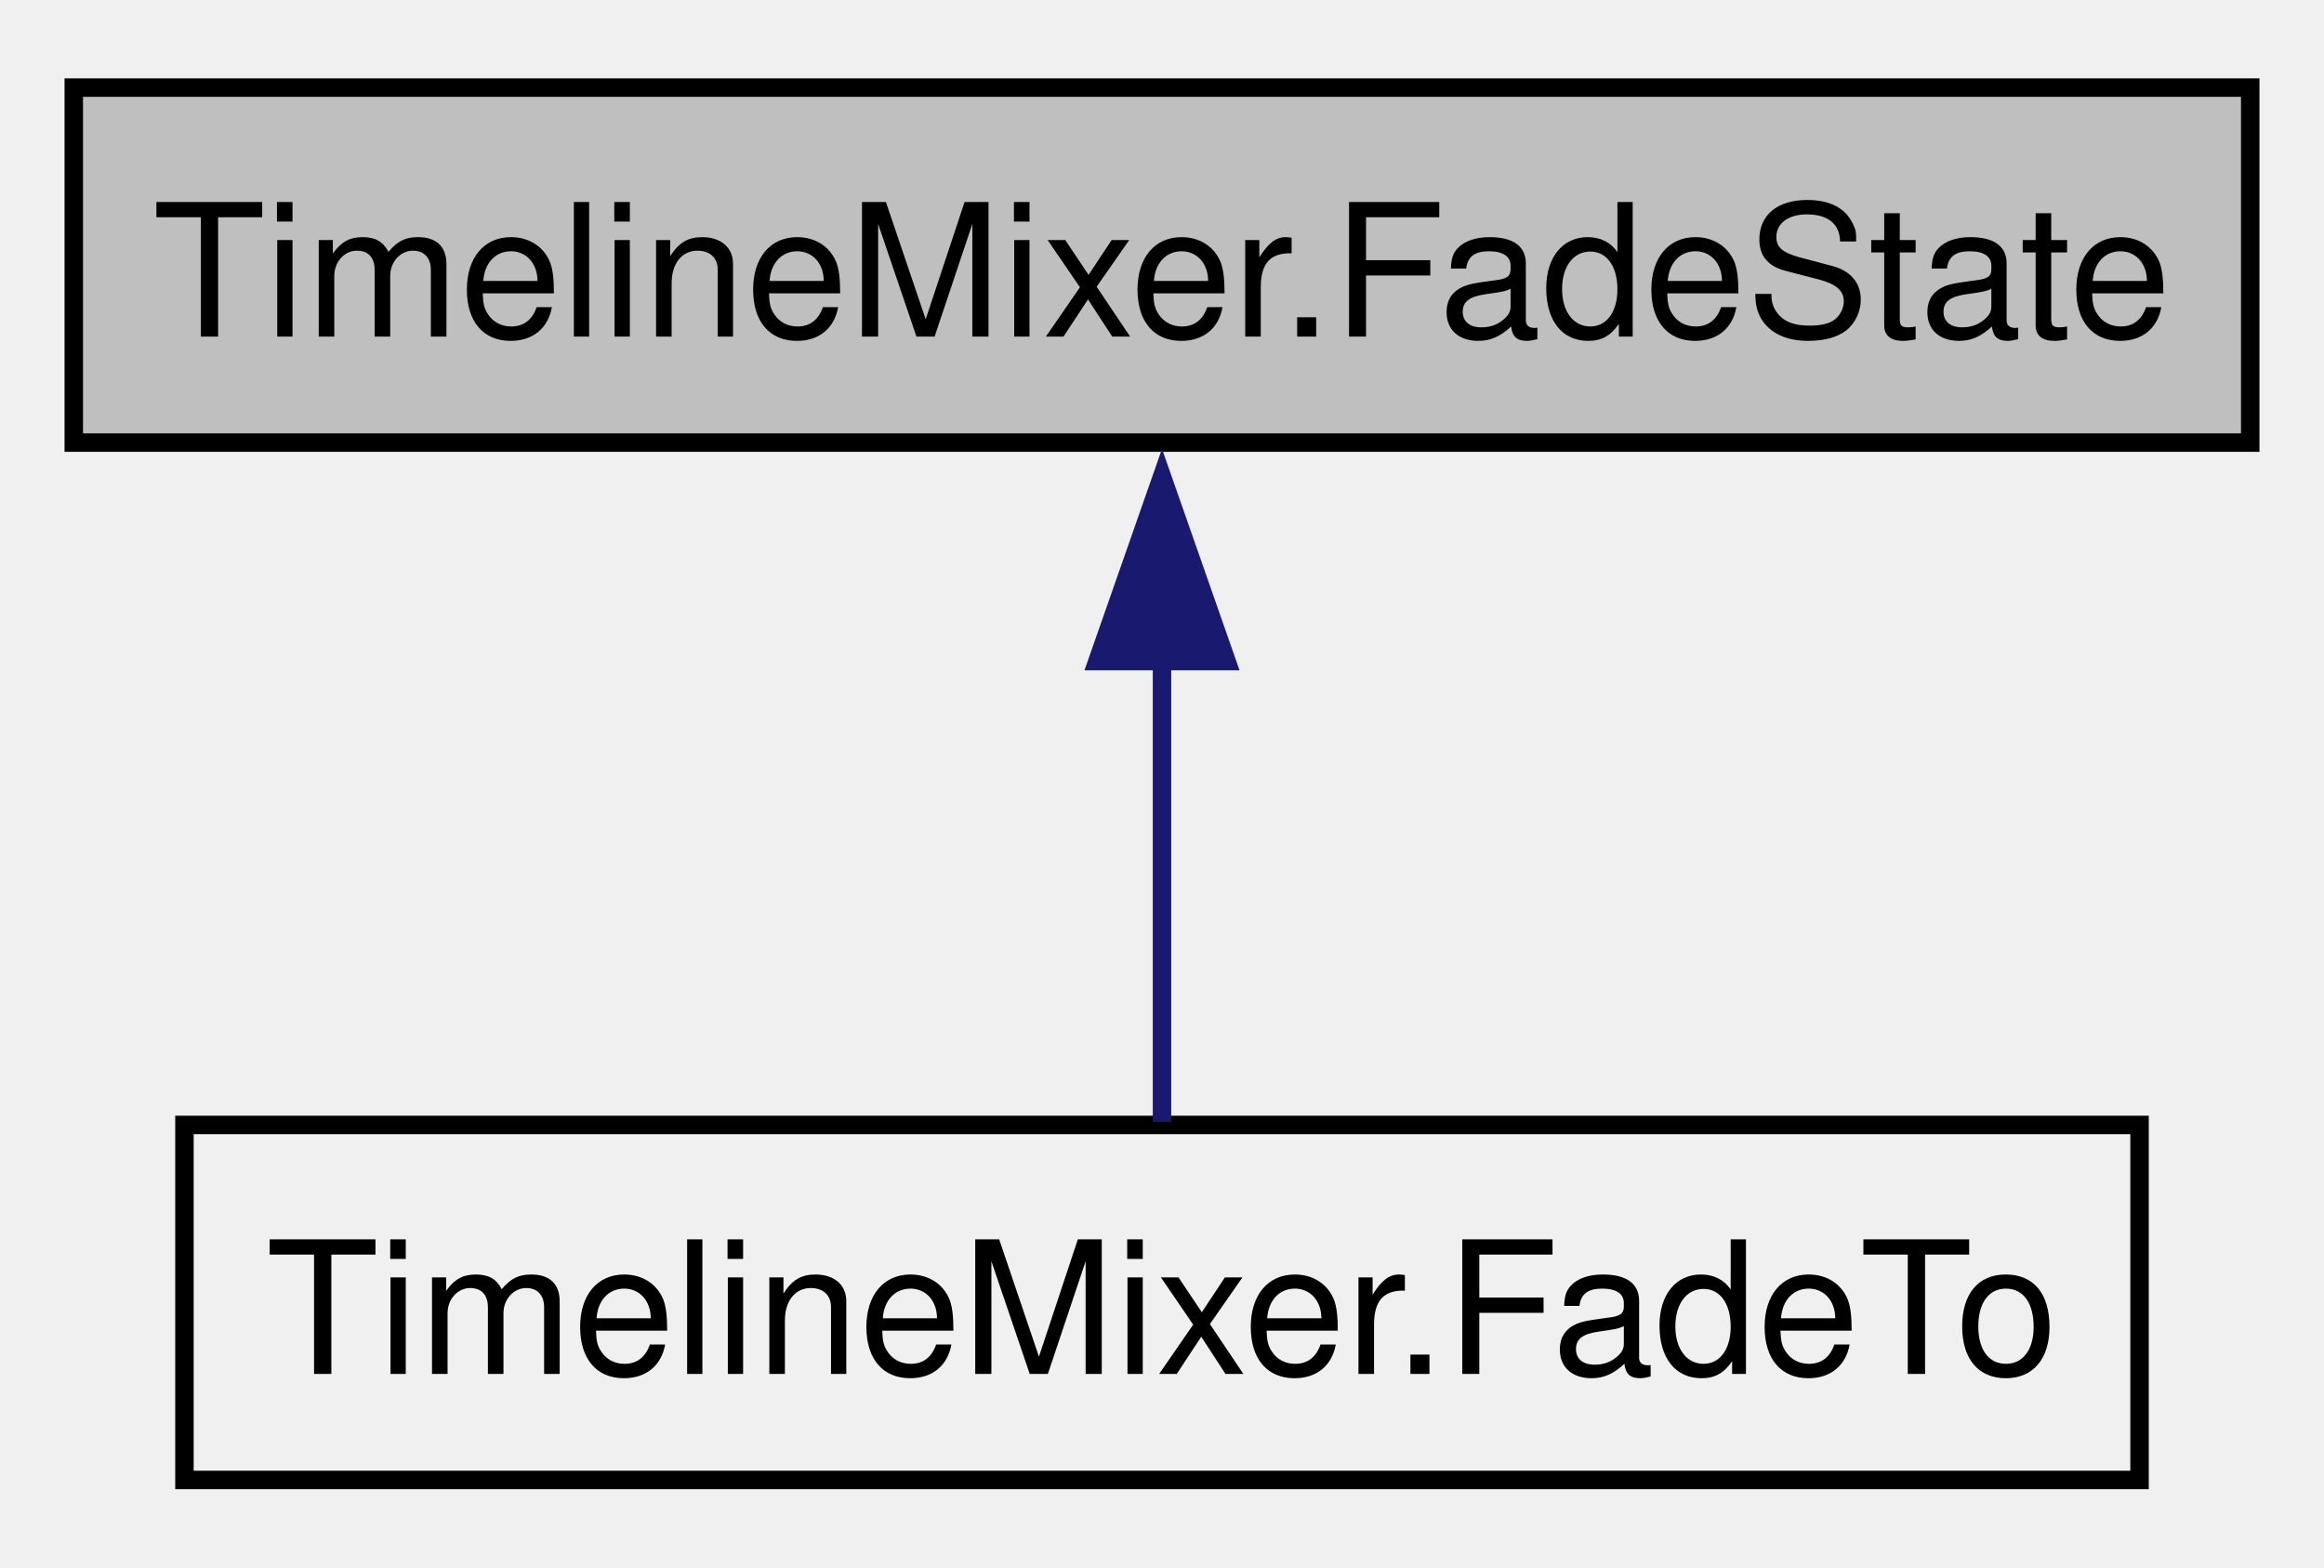
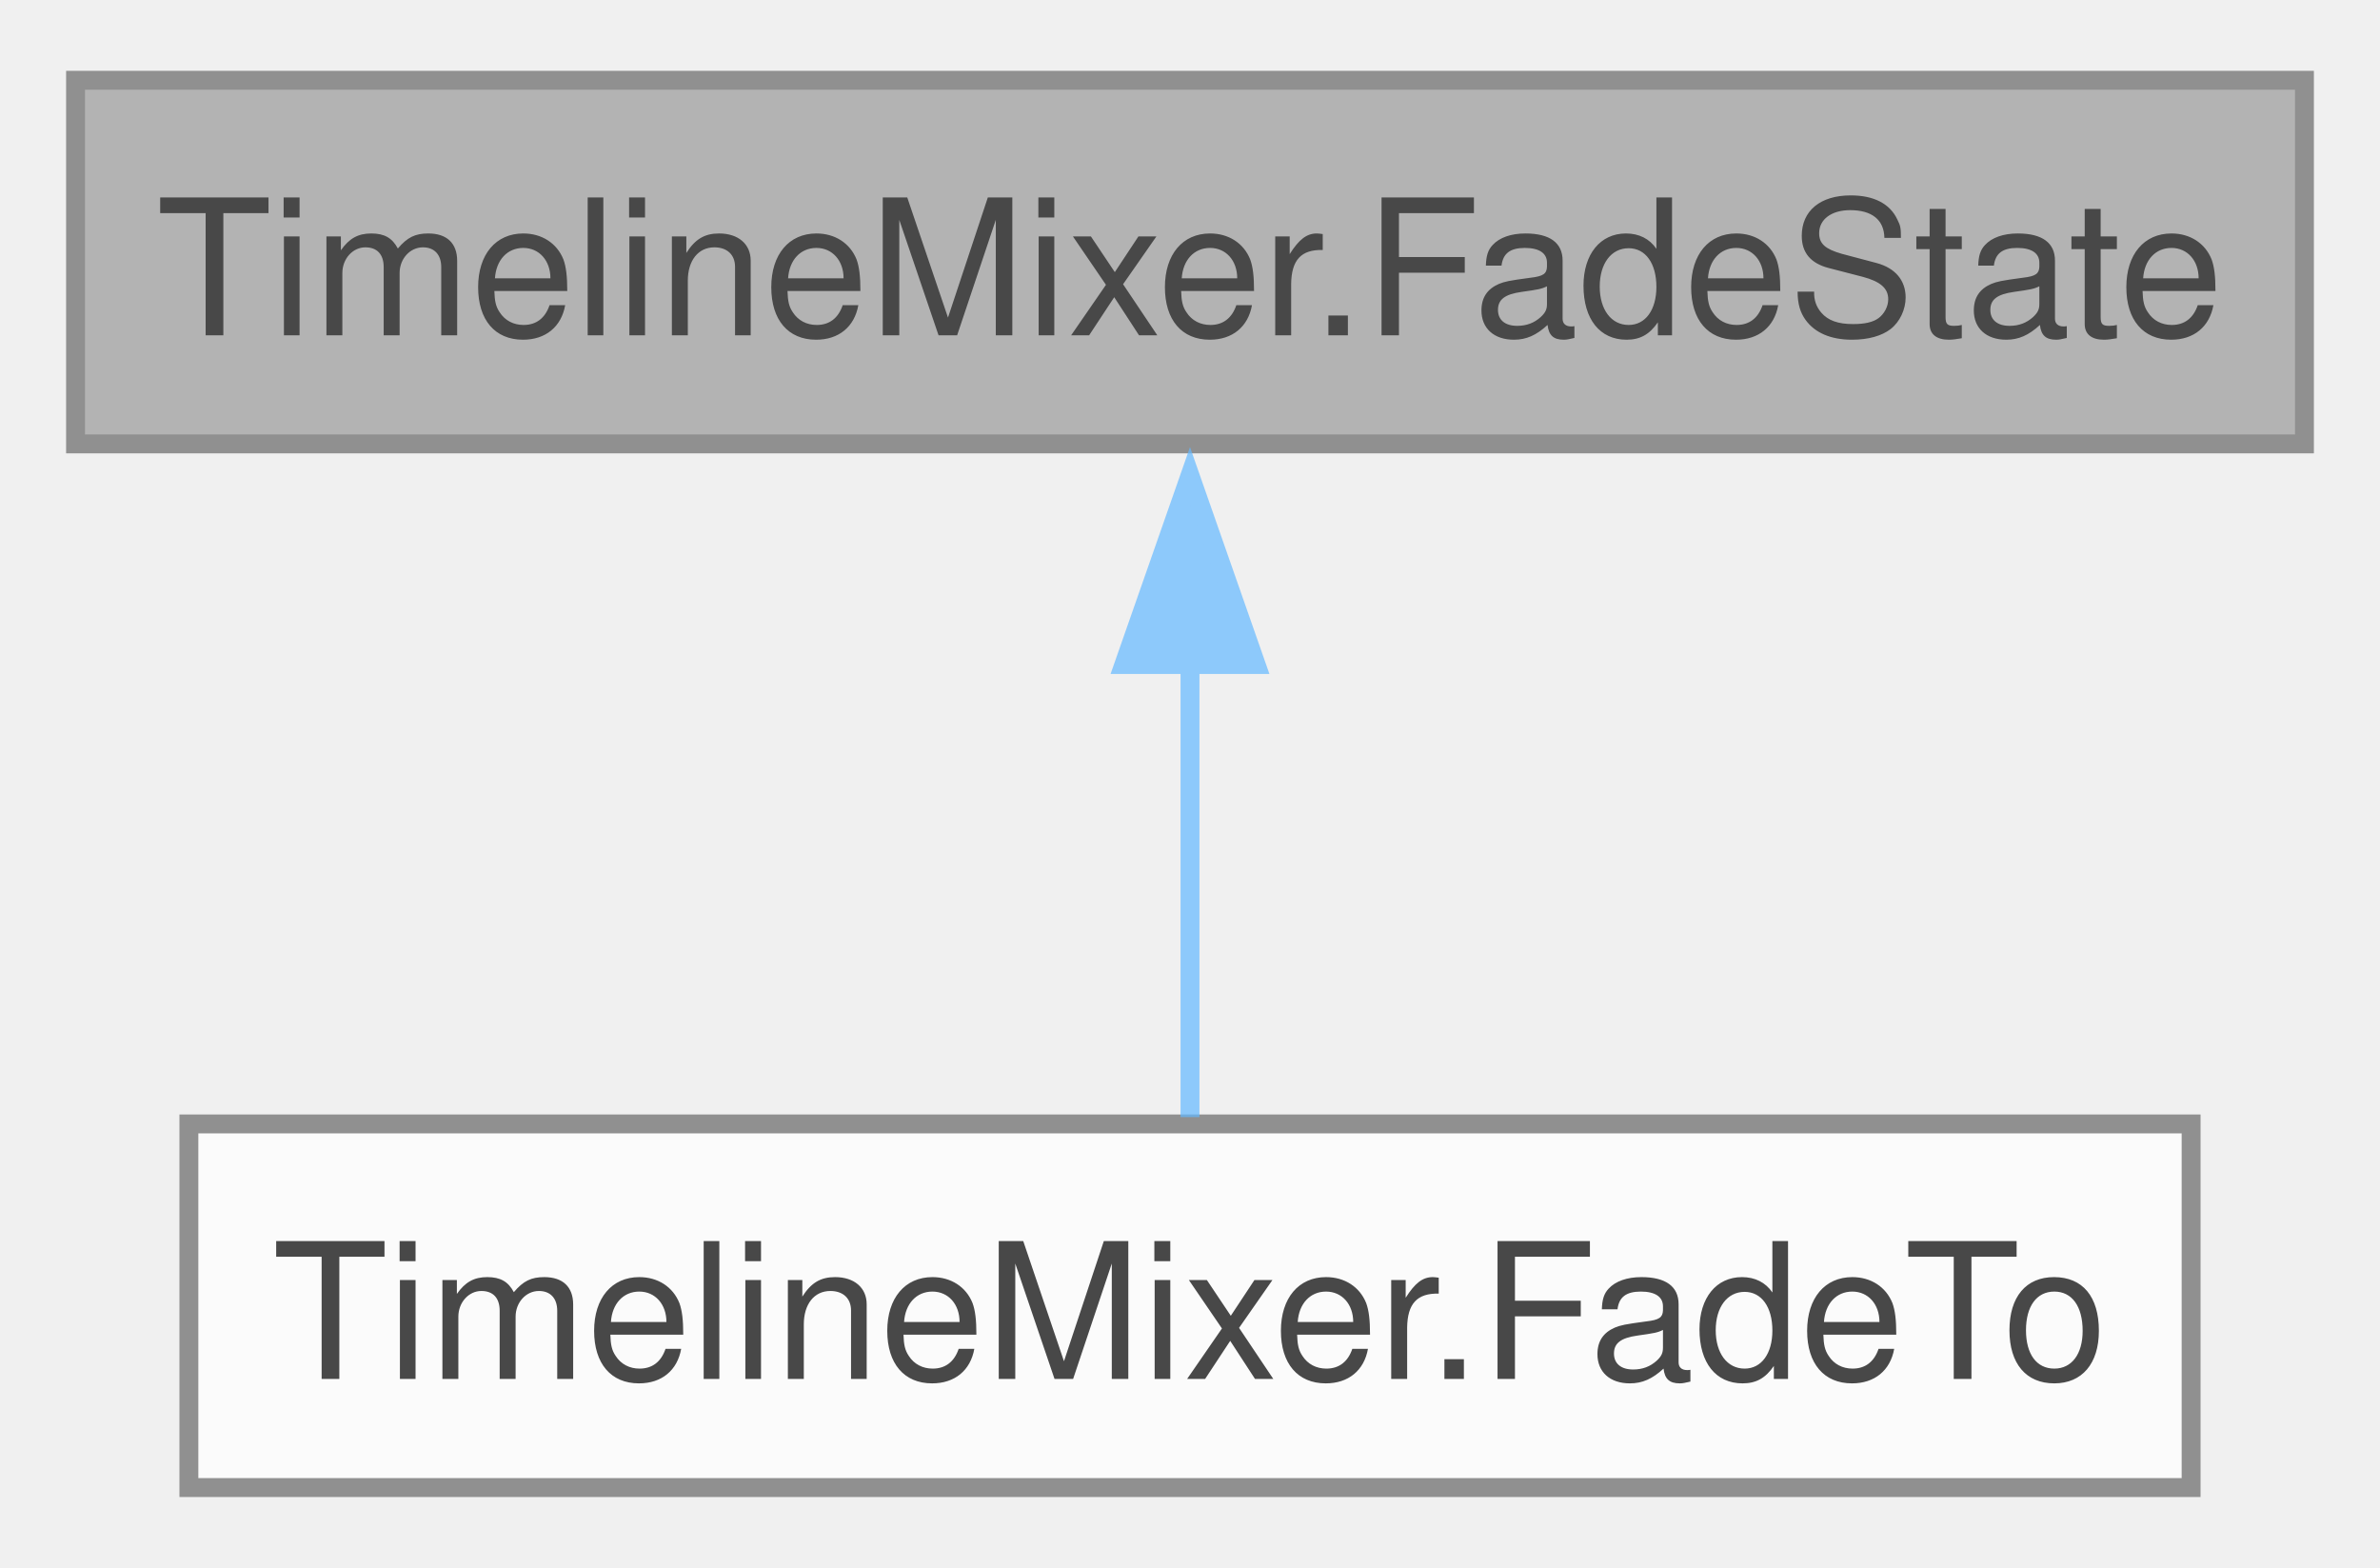
- <svg xmlns="http://www.w3.org/2000/svg" xmlns:xlink="http://www.w3.org/1999/xlink" width="126pt" height="85pt" viewBox="0.00 0.00 126.00 84.50">
-   <g id="graph0" class="graph" transform="scale(1 1) rotate(0) translate(4 80.5)">
-     <g id="node1" class="node">
-       <g id="a_node1">
-         <a xlink:title=" ">
-           <polygon fill="#bfbfbf" stroke="black" points="0,-56.75 0,-76 118,-76 118,-56.75 0,-56.75" />
-           <text text-anchor="middle" x="59" y="-62.5" font-family="Helvetica,sans-Serif" font-size="10.00">TimelineMixer.FadeState</text>
-         </a>
+ <svg xmlns="http://www.w3.org/2000/svg" xmlns:xlink="http://www.w3.org/1999/xlink" width="126pt" height="83pt" viewBox="0.00 0.00 126.00 82.50">
+   <svg id="main" version="1.1" xml:space="preserve">
+     <style type="text/css">
+ .node, .edge {opacity: 0.7;}
+ .node.selected, .edge.selected {opacity: 1;}
+ .edge:hover path { stroke: red; }
+ .edge:hover polygon { stroke: red; fill: red; }
+ </style>
+     <svg id="graph" class="graph">
+       <g id="graph0" class="graph" transform="scale(1 1) rotate(0) translate(4 78.5)">
+         <g id="Node000001" class="node">
+           <g id="a_Node000001">
+             <a xlink:title=" ">
+               <polygon fill="#999999" stroke="#666666" points="118,-74.5 0,-74.5 0,-55.25 118,-55.25 118,-74.5" />
+               <text text-anchor="middle" x="59" y="-61" font-family="Helvetica,sans-Serif" font-size="10.00">TimelineMixer.FadeState</text>
+             </a>
+           </g>
+         </g>
+         <g id="Node000002" class="node">
+           <g id="a_Node000002">
+             <a xlink:href="class_timeline_mixer_1_1_fade_to.html" target="_top" xlink:title="Part of a simple state machine that TimelineMixerPlayable makes use of, updates the weights of tracks...">
+               <polygon fill="white" stroke="#666666" points="112,-19.25 6,-19.25 6,0 112,0 112,-19.25" />
+               <text text-anchor="middle" x="59" y="-5.75" font-family="Helvetica,sans-Serif" font-size="10.00">TimelineMixer.FadeTo</text>
+             </a>
+           </g>
+         </g>
+         <g id="edge1_Node000001_Node000002" class="edge">
+           <g id="a_edge1_Node000001_Node000002">
+             <a xlink:title=" ">
+               <path fill="none" stroke="#63b8ff" d="M59,-43.63C59,-35.34 59,-26.17 59,-19.61" />
+               <polygon fill="#63b8ff" stroke="#63b8ff" points="55.5,-43.57 59,-53.57 62.5,-43.57 55.5,-43.57" />
+             </a>
+           </g>
+         </g>
      </g>
-     </g>
-     <g id="node2" class="node">
-       <g id="a_node2">
-         <a xlink:href="class_timeline_mixer_1_1_fade_to.html" target="_top" xlink:title="Part of a simple state machine that TimelineMixerPlayable makes use of, updates the weights of tracks...">
-           <polygon fill="none" stroke="black" points="6,-0.5 6,-19.75 112,-19.75 112,-0.5 6,-0.5" />
-           <text text-anchor="middle" x="59" y="-6.25" font-family="Helvetica,sans-Serif" font-size="10.00">TimelineMixer.FadeTo</text>
-         </a>
-       </g>
-     </g>
-     <g id="edge1" class="edge">
-       <path fill="none" stroke="midnightblue" d="M59,-45.19C59,-36.48 59,-26.74 59,-19.92" />
-       <polygon fill="midnightblue" stroke="midnightblue" points="55.5,-44.9 59,-54.9 62.5,-44.9 55.5,-44.9" />
-     </g>
-   </g>
+     </svg>
+   </svg>
+   <style type="text/css">
+ 
+ [data-mouse-over-selected='false'] { opacity: 0.7; }
+ [data-mouse-over-selected='true']  { opacity: 1.0; }
+ 
+ </style>
</svg>
